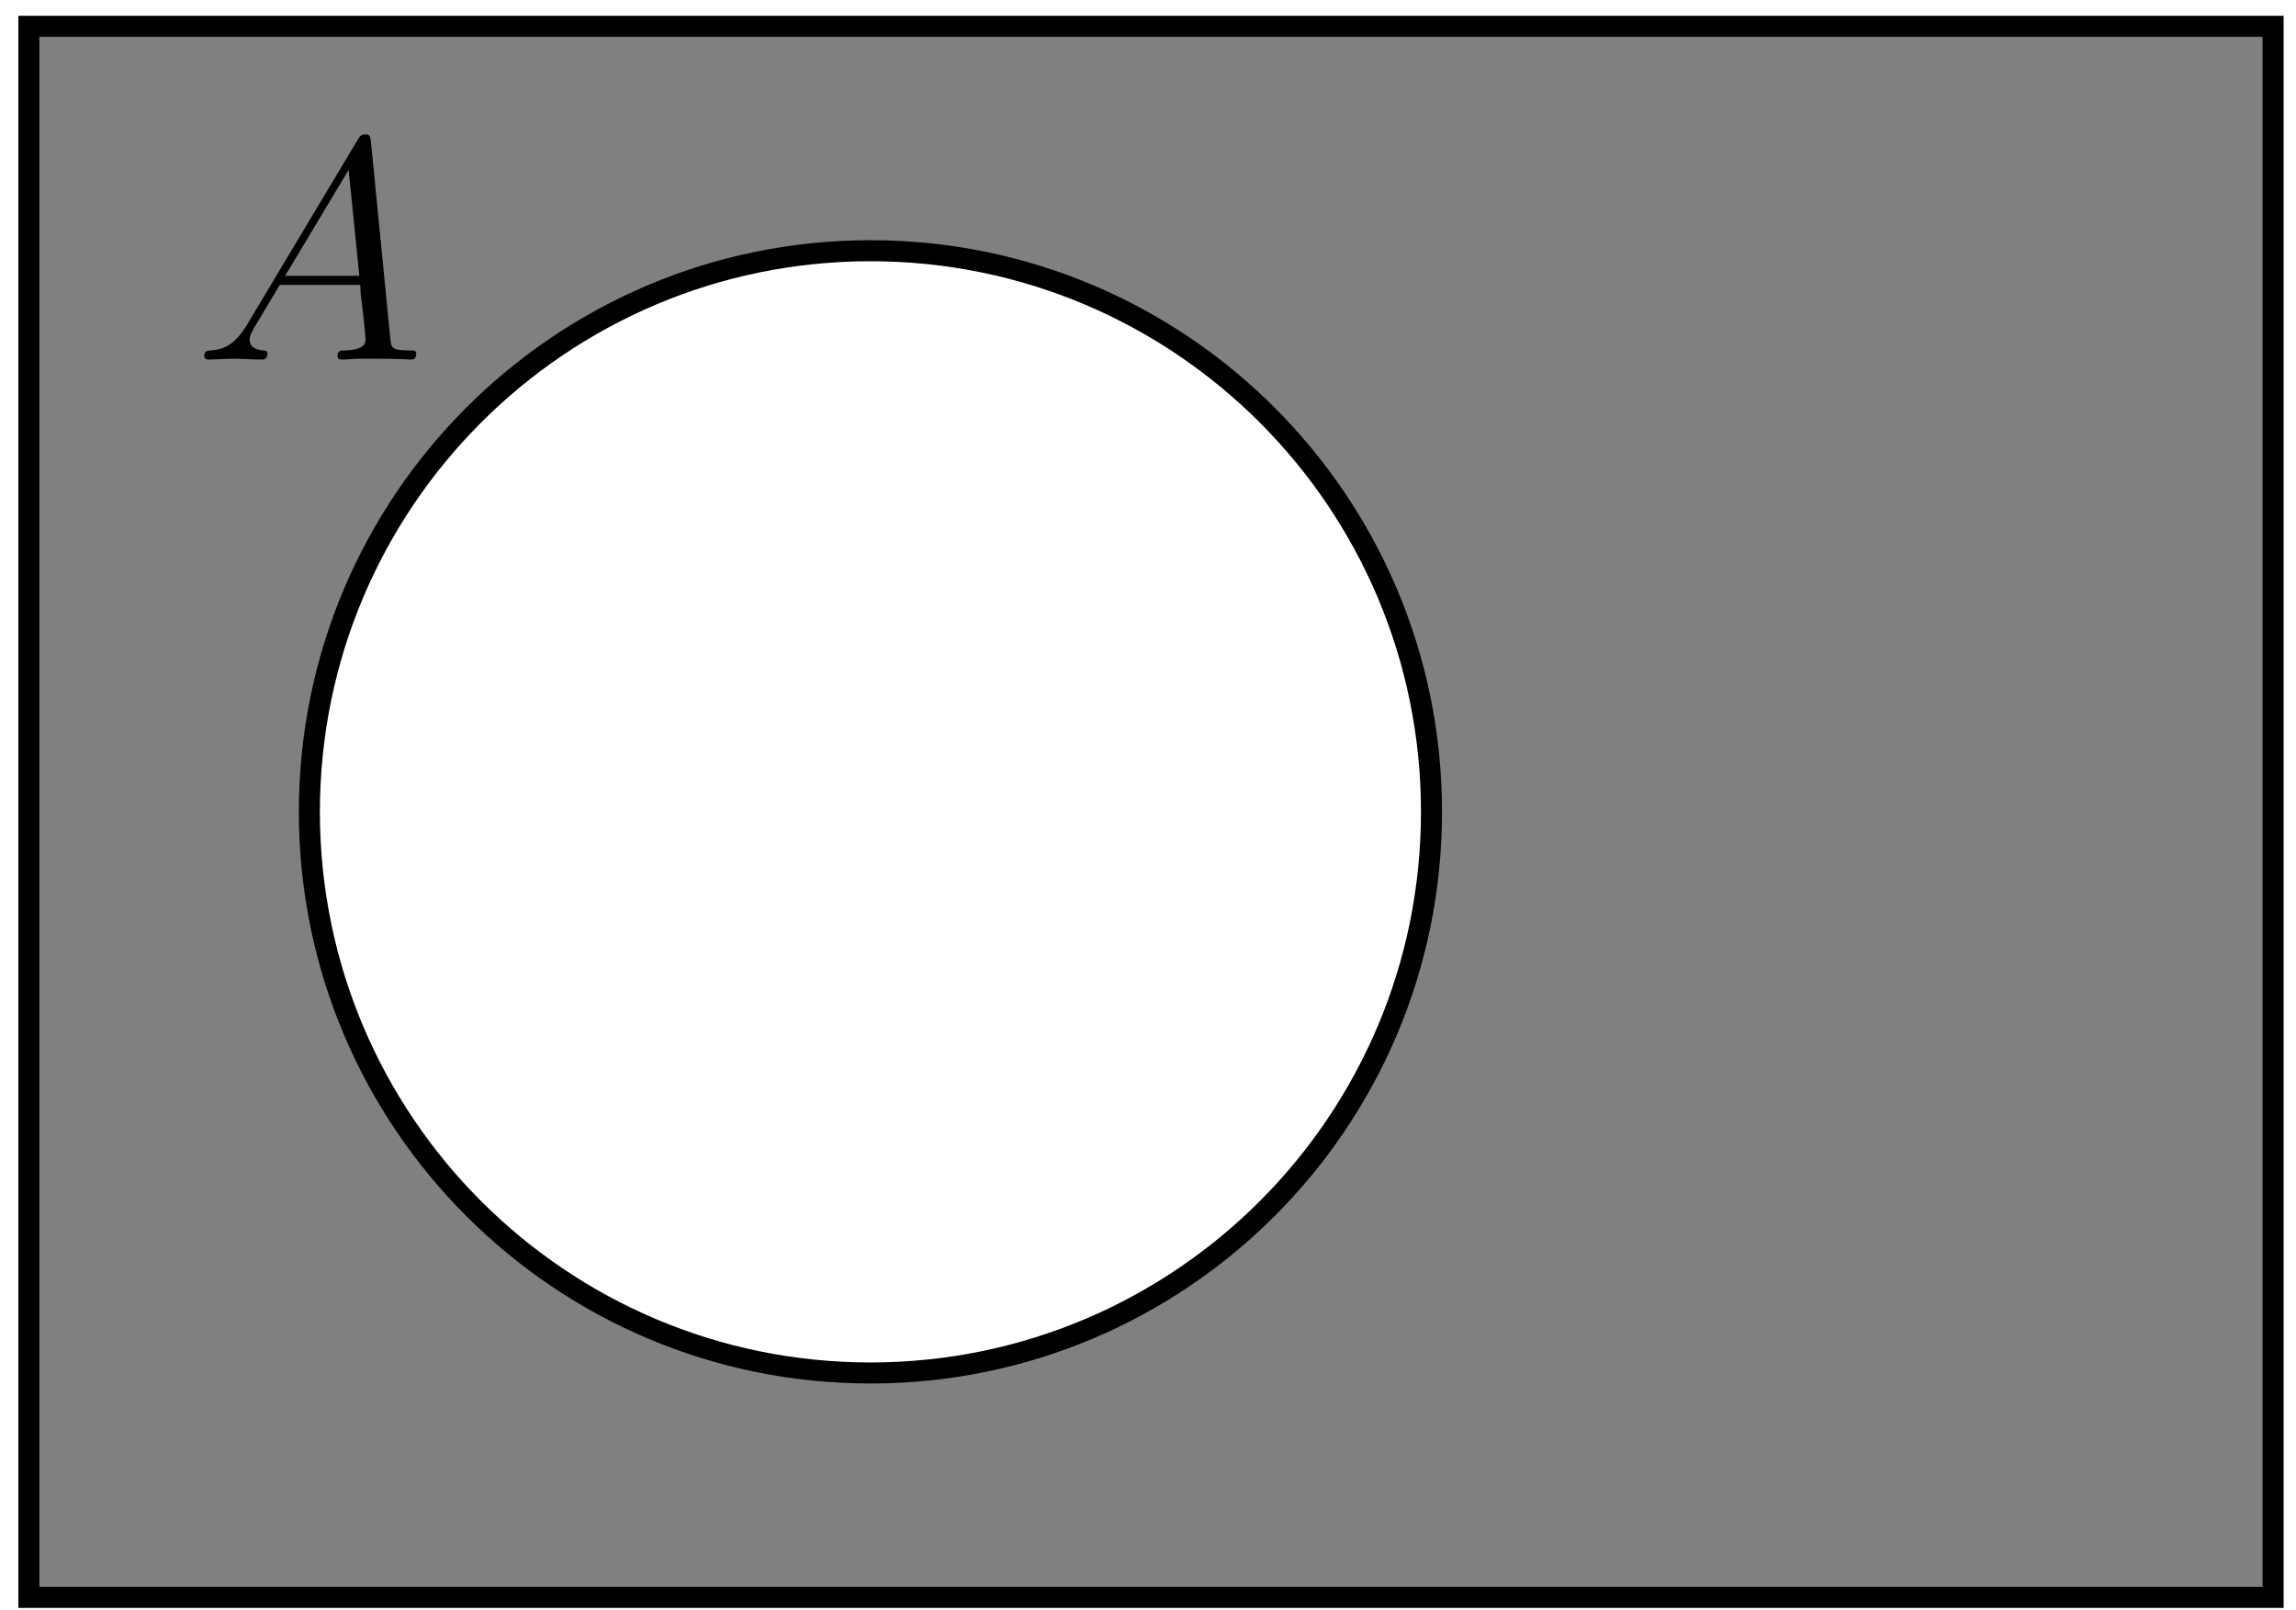
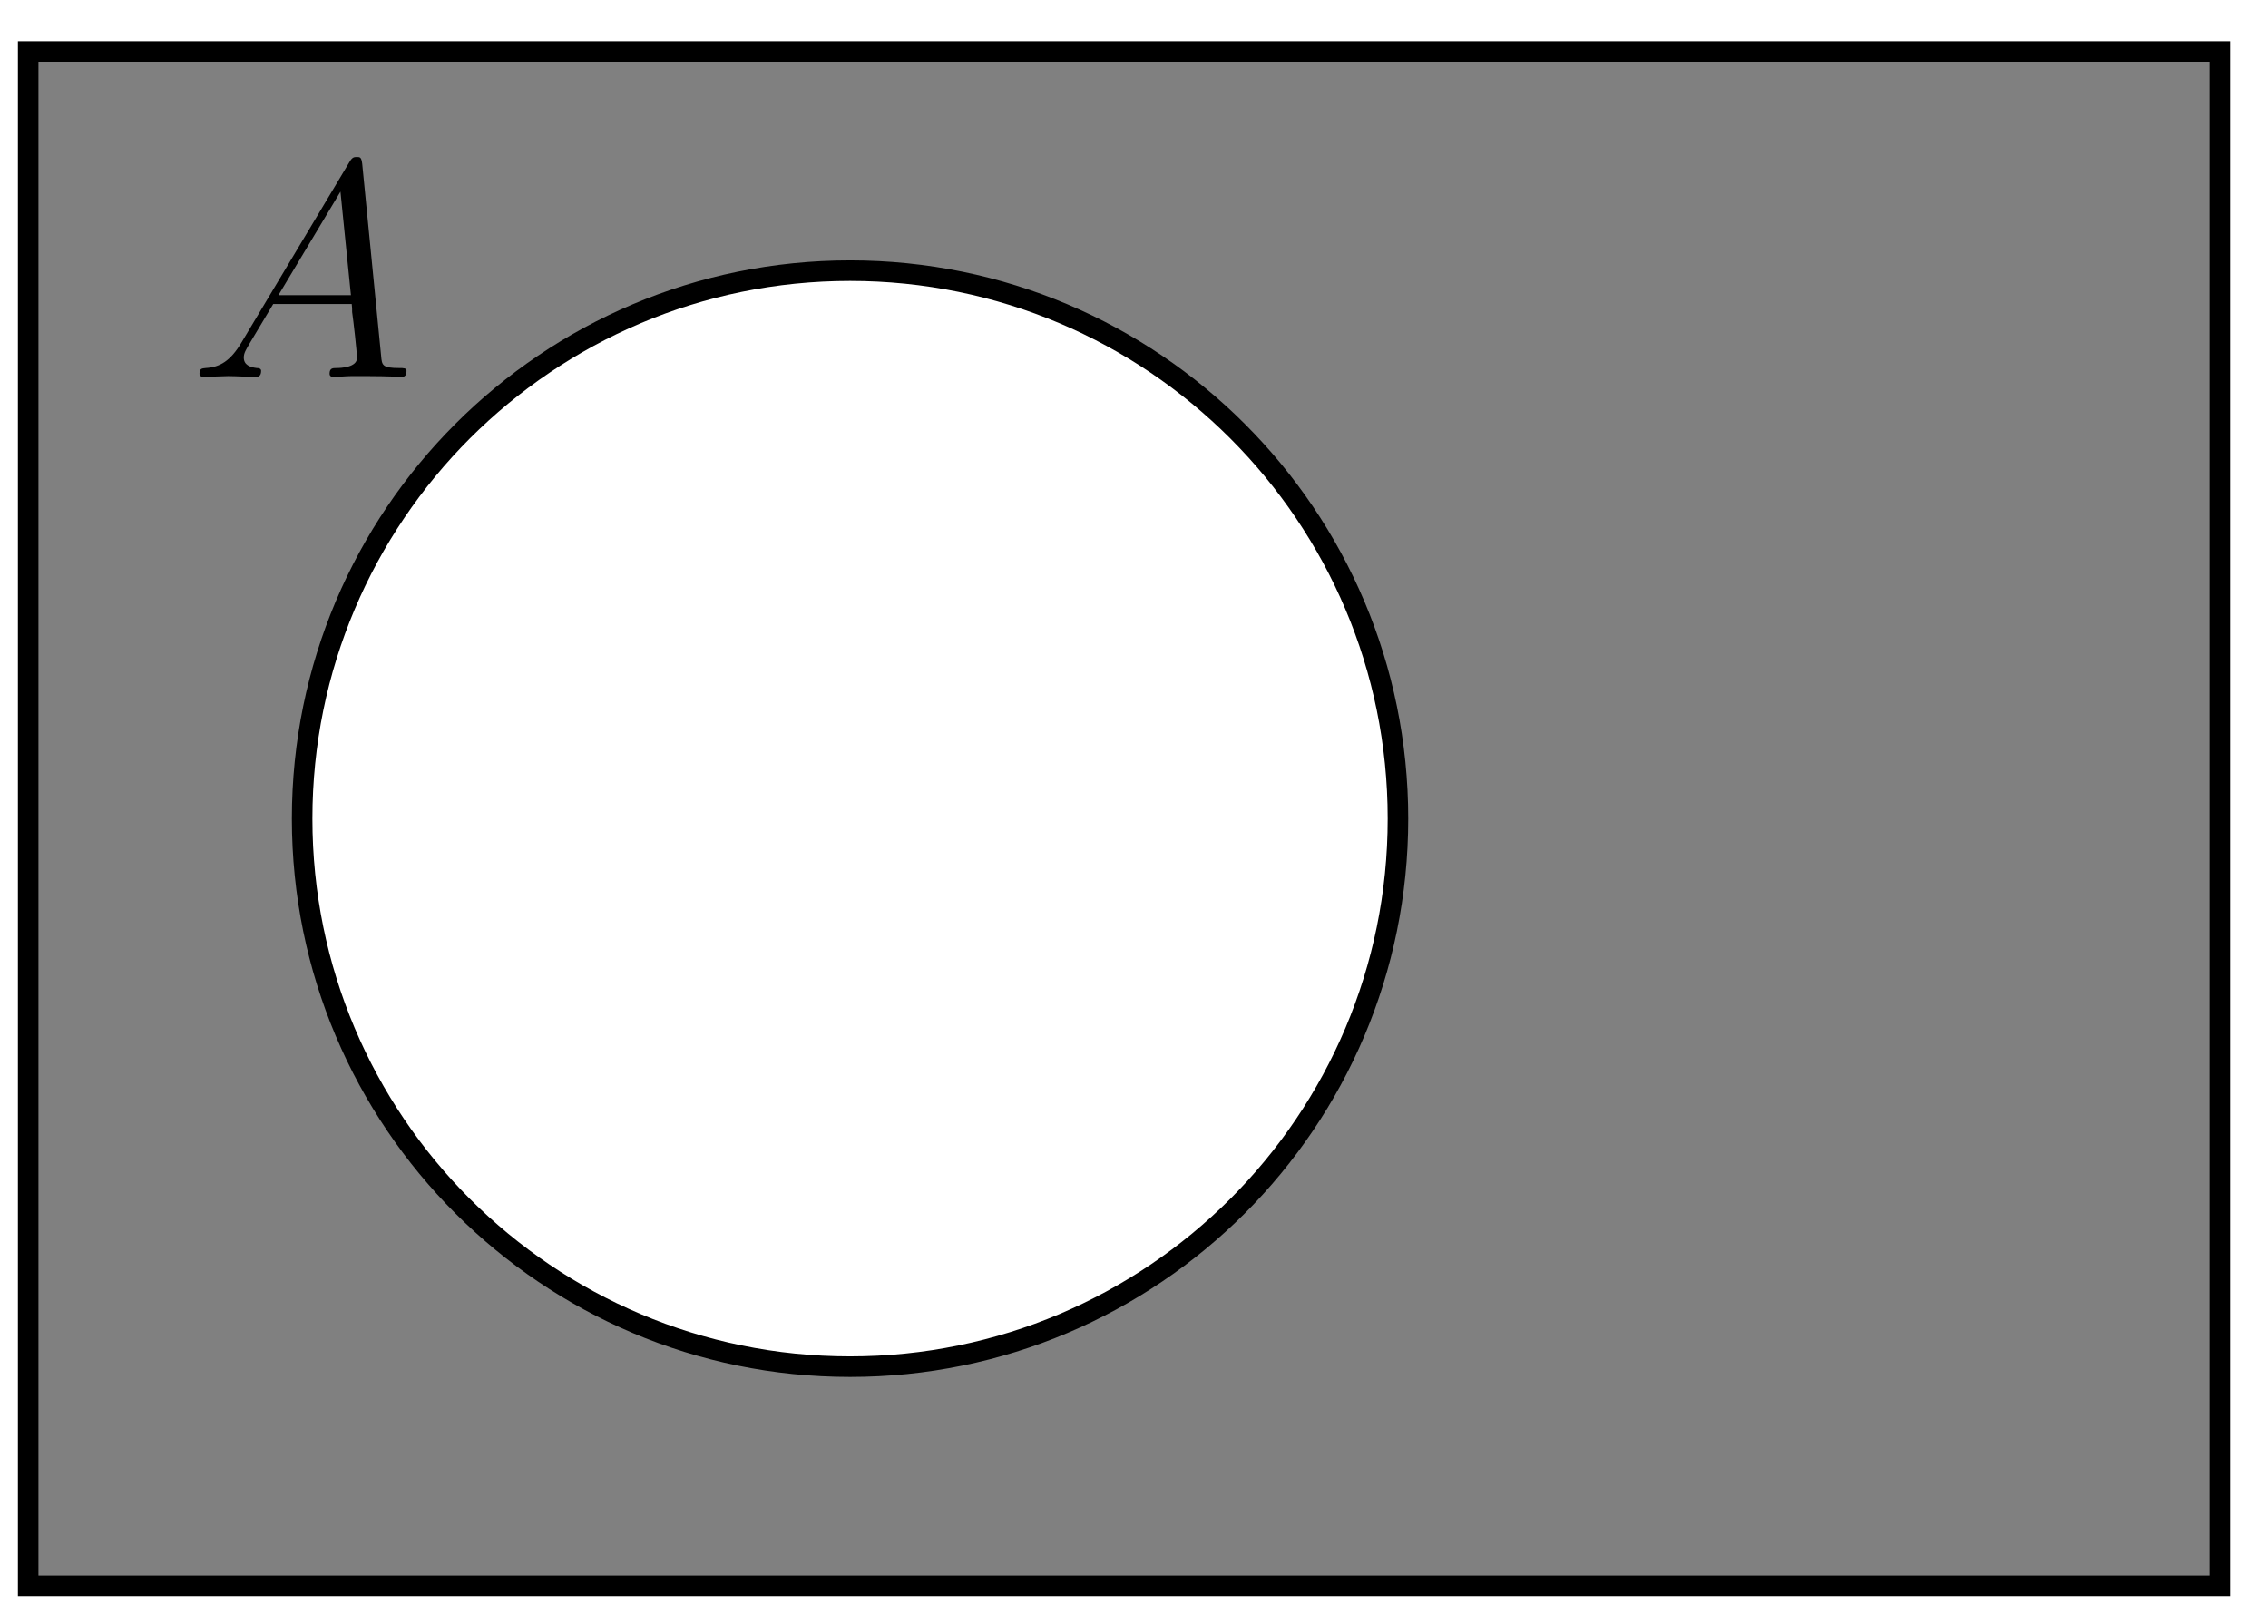
- <svg xmlns="http://www.w3.org/2000/svg" xmlns:xlink="http://www.w3.org/1999/xlink" width="87pt" height="61pt" viewBox="0 0 87 61" version="1.1">
+ <svg xmlns="http://www.w3.org/2000/svg" xmlns:xlink="http://www.w3.org/1999/xlink" width="88pt" height="63pt" viewBox="0 0 88 63" version="1.1">
  <defs>
    <g>
      <symbol overflow="visible" id="glyph0-0">
        <path style="stroke:none;" d="" />
      </symbol>
      <symbol overflow="visible" id="glyph0-1">
        <path style="stroke:none;" d="M 2.031 -1.328 C 1.609 -0.625 1.203 -0.375 0.641 -0.344 C 0.5 -0.328 0.406 -0.328 0.406 -0.125 C 0.406 -0.047 0.469 0 0.547 0 C 0.766 0 1.297 -0.031 1.516 -0.031 C 1.859 -0.031 2.25 0 2.578 0 C 2.656 0 2.797 0 2.797 -0.234 C 2.797 -0.328 2.703 -0.344 2.625 -0.344 C 2.359 -0.375 2.125 -0.469 2.125 -0.75 C 2.125 -0.922 2.203 -1.047 2.359 -1.312 L 3.266 -2.828 L 6.312 -2.828 C 6.328 -2.719 6.328 -2.625 6.328 -2.516 C 6.375 -2.203 6.516 -0.953 6.516 -0.734 C 6.516 -0.375 5.906 -0.344 5.719 -0.344 C 5.578 -0.344 5.453 -0.344 5.453 -0.125 C 5.453 0 5.562 0 5.625 0 C 5.828 0 6.078 -0.031 6.281 -0.031 L 6.953 -0.031 C 7.688 -0.031 8.219 0 8.219 0 C 8.312 0 8.438 0 8.438 -0.234 C 8.438 -0.344 8.328 -0.344 8.156 -0.344 C 7.5 -0.344 7.484 -0.453 7.453 -0.812 L 6.719 -8.266 C 6.688 -8.516 6.641 -8.531 6.516 -8.531 C 6.391 -8.531 6.328 -8.516 6.219 -8.328 Z M 3.469 -3.172 L 5.875 -7.188 L 6.281 -3.172 Z M 3.469 -3.172 " />
      </symbol>
    </g>
  </defs>
  <g id="surface1">
-     <path style=" stroke:none;fill-rule:nonzero;fill:rgb(50%,50%,50%);fill-opacity:1;" d="M 1.094 60.527 L 1.094 0.996 L 86.133 0.996 L 86.133 60.527 Z M 1.094 60.527 " />
-     <path style=" stroke:none;fill-rule:nonzero;fill:rgb(100%,100%,100%);fill-opacity:1;" d="M 54.242 30.762 C 54.242 19.02 44.727 9.5 32.984 9.5 C 21.242 9.5 11.723 19.02 11.723 30.762 C 11.723 42.504 21.242 52.023 32.984 52.023 C 44.727 52.023 54.242 42.504 54.242 30.762 Z M 54.242 30.762 " />
-     <path style="fill:none;stroke-width:0.797;stroke-linecap:butt;stroke-linejoin:miter;stroke:rgb(0%,0%,0%);stroke-opacity:1;stroke-miterlimit:10;" d="M 10.629 0 C 10.629 11.742 1.114 21.262 -10.629 21.262 C -22.371 21.262 -31.89 11.742 -31.89 0 C -31.89 -11.742 -22.371 -21.261 -10.629 -21.261 C 1.114 -21.261 10.629 -11.742 10.629 0 Z M -42.519 -29.765 L -42.519 29.766 L 42.52 29.766 L 42.52 -29.765 Z M -42.519 -29.765 " transform="matrix(1,0,0,-1,43.613,30.762)" />
+     <path style=" stroke:none;fill-rule:nonzero;fill:rgb(50%,50%,50%);fill-opacity:1;" d="M 1.094 61.527 L 1.094 1.996 L 86.133 1.996 L 86.133 61.527 Z M 1.094 61.527 " />
+     <path style=" stroke:none;fill-rule:nonzero;fill:rgb(100%,100%,100%);fill-opacity:1;" d="M 54.242 31.762 C 54.242 20.02 44.727 10.5 32.984 10.5 C 21.242 10.5 11.723 20.02 11.723 31.762 C 11.723 43.504 21.242 53.023 32.984 53.023 C 44.727 53.023 54.242 43.504 54.242 31.762 Z M 54.242 31.762 " />
+     <path style="fill:none;stroke-width:0.797;stroke-linecap:butt;stroke-linejoin:miter;stroke:rgb(0%,0%,0%);stroke-opacity:1;stroke-miterlimit:10;" d="M 10.629 0 C 10.629 11.742 1.114 21.262 -10.629 21.262 C -22.371 21.262 -31.89 11.742 -31.89 0 C -31.89 -11.742 -22.371 -21.261 -10.629 -21.261 C 1.114 -21.261 10.629 -11.742 10.629 0 Z M -42.519 -29.765 L -42.519 29.766 L 42.52 29.766 L 42.52 -29.765 Z M -42.519 -29.765 " transform="matrix(1,0,0,-1,43.613,31.762)" />
    <g style="fill:rgb(0%,0%,0%);fill-opacity:1;">
-       <use xlink:href="#glyph0-1" x="7.335" y="13.623" />
+       <use xlink:href="#glyph0-1" x="7.335" y="14.623" />
    </g>
  </g>
</svg>
